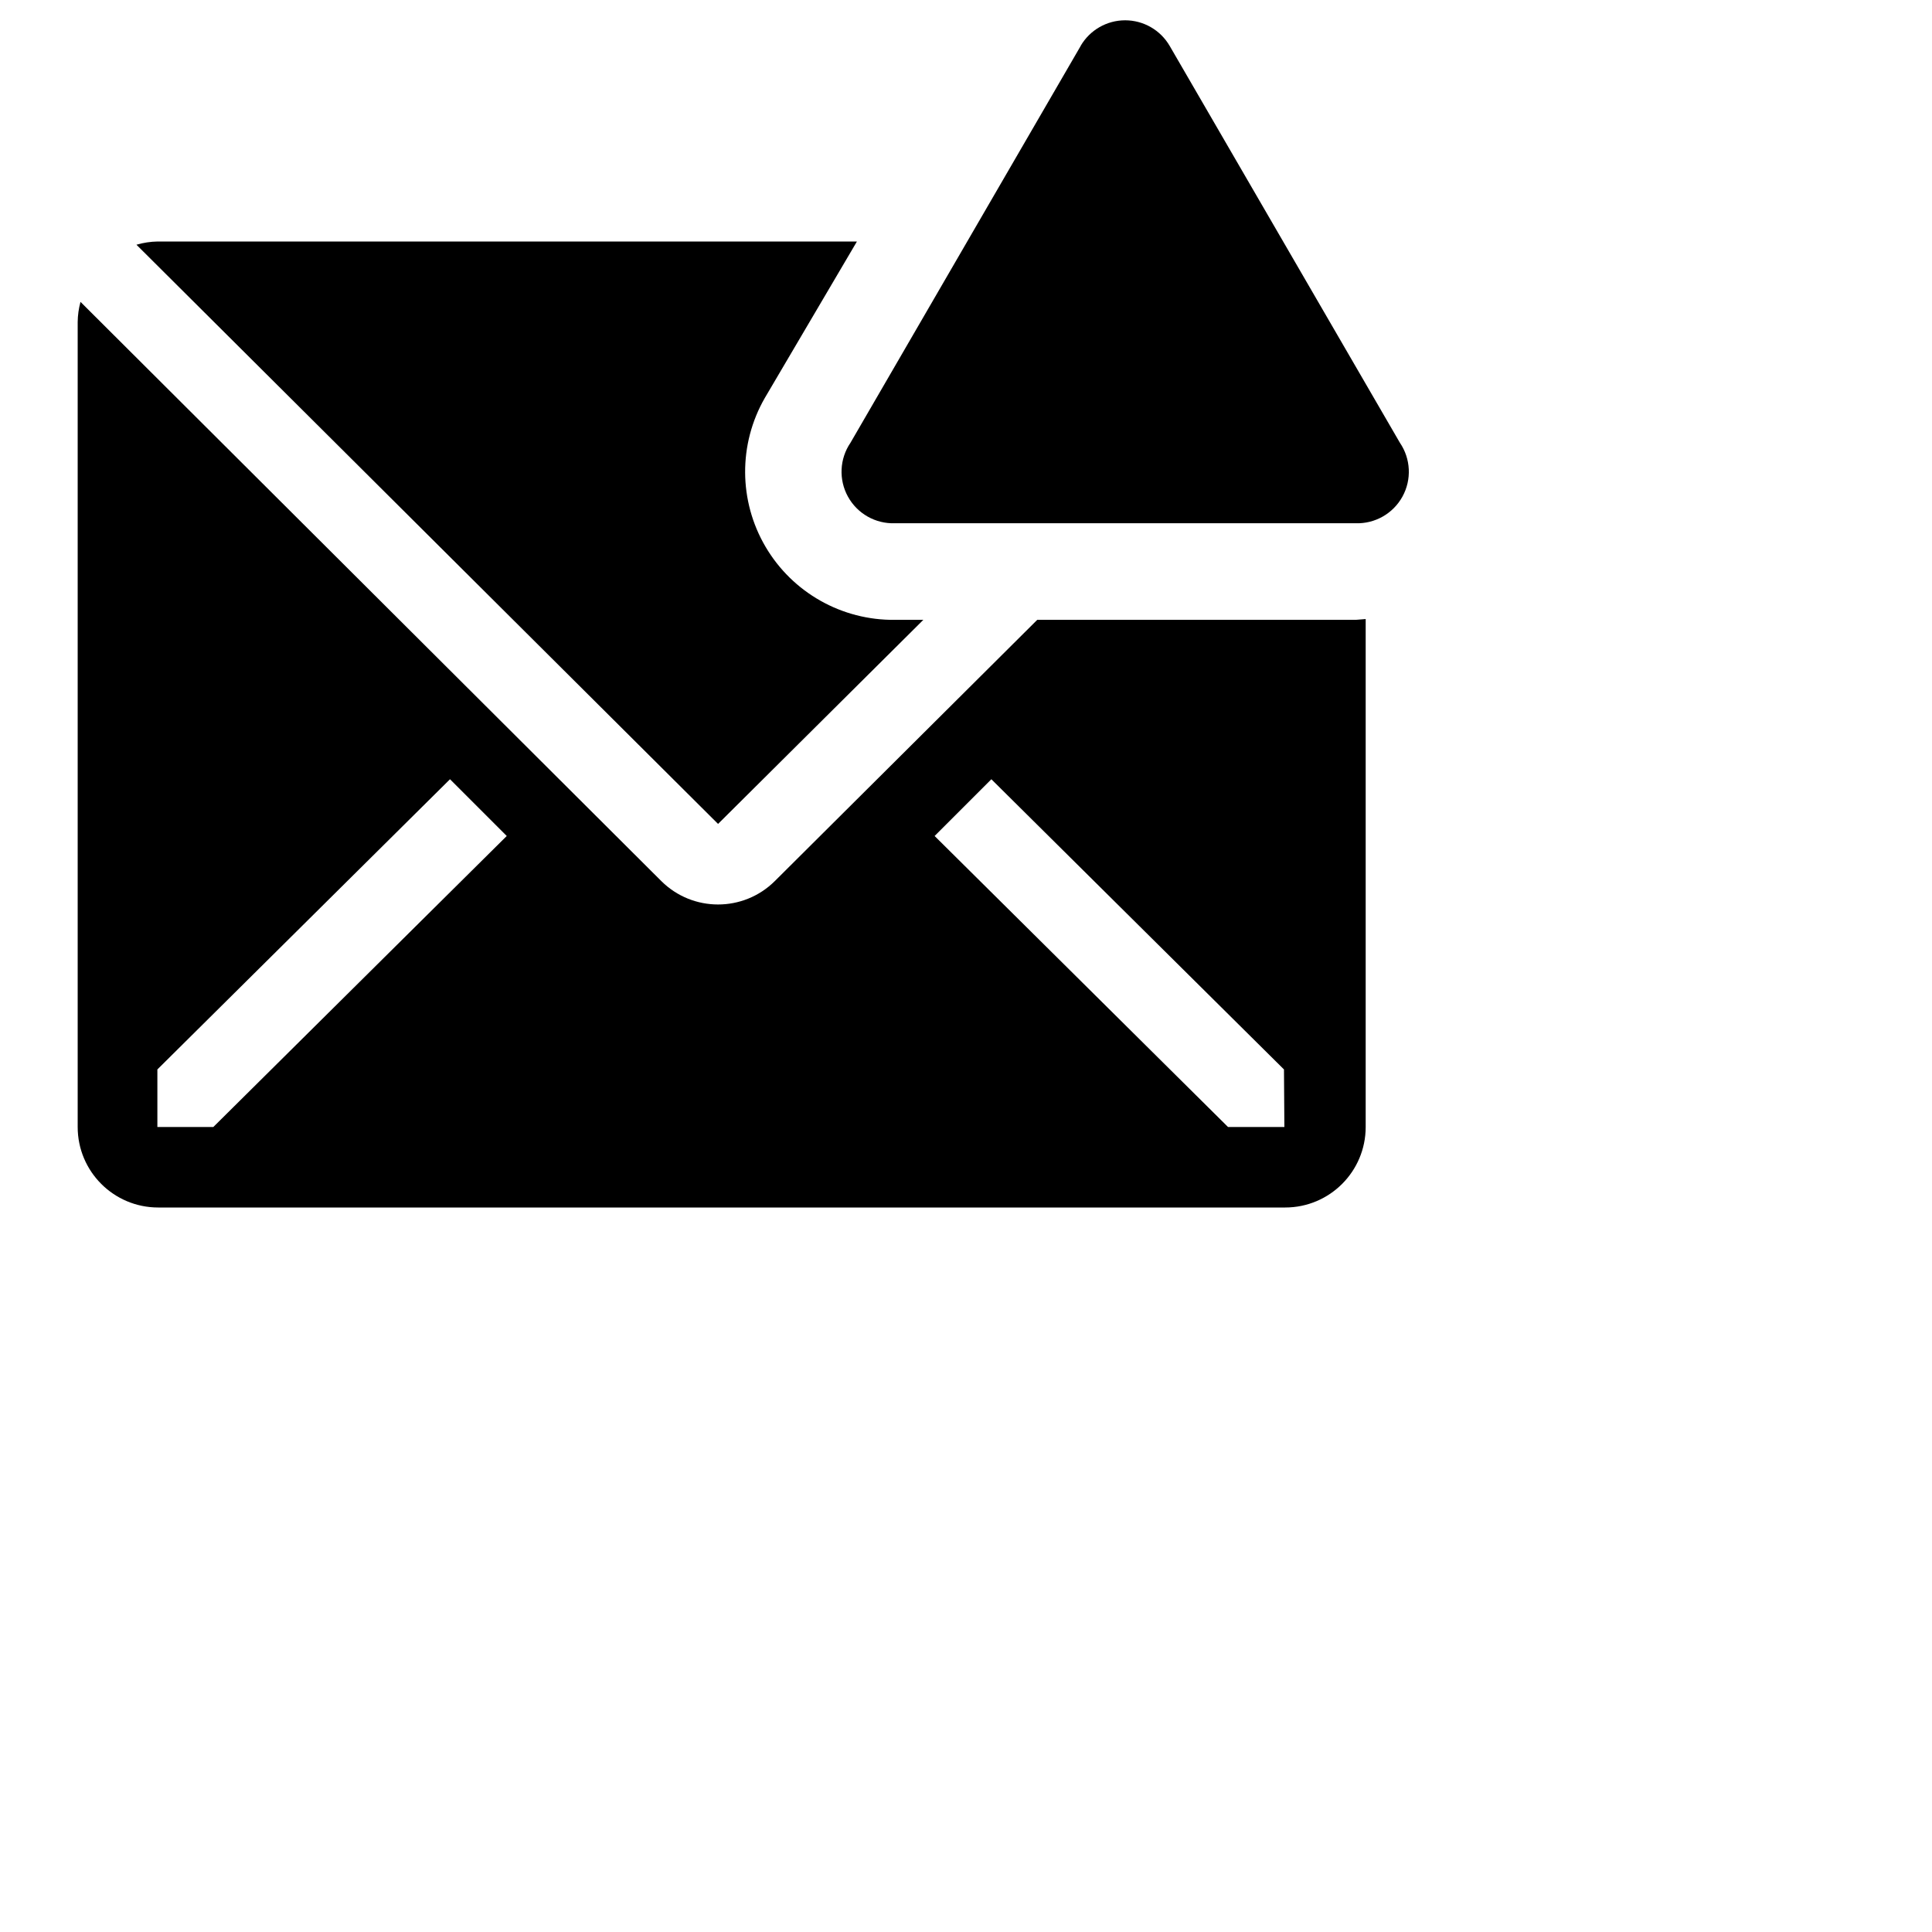
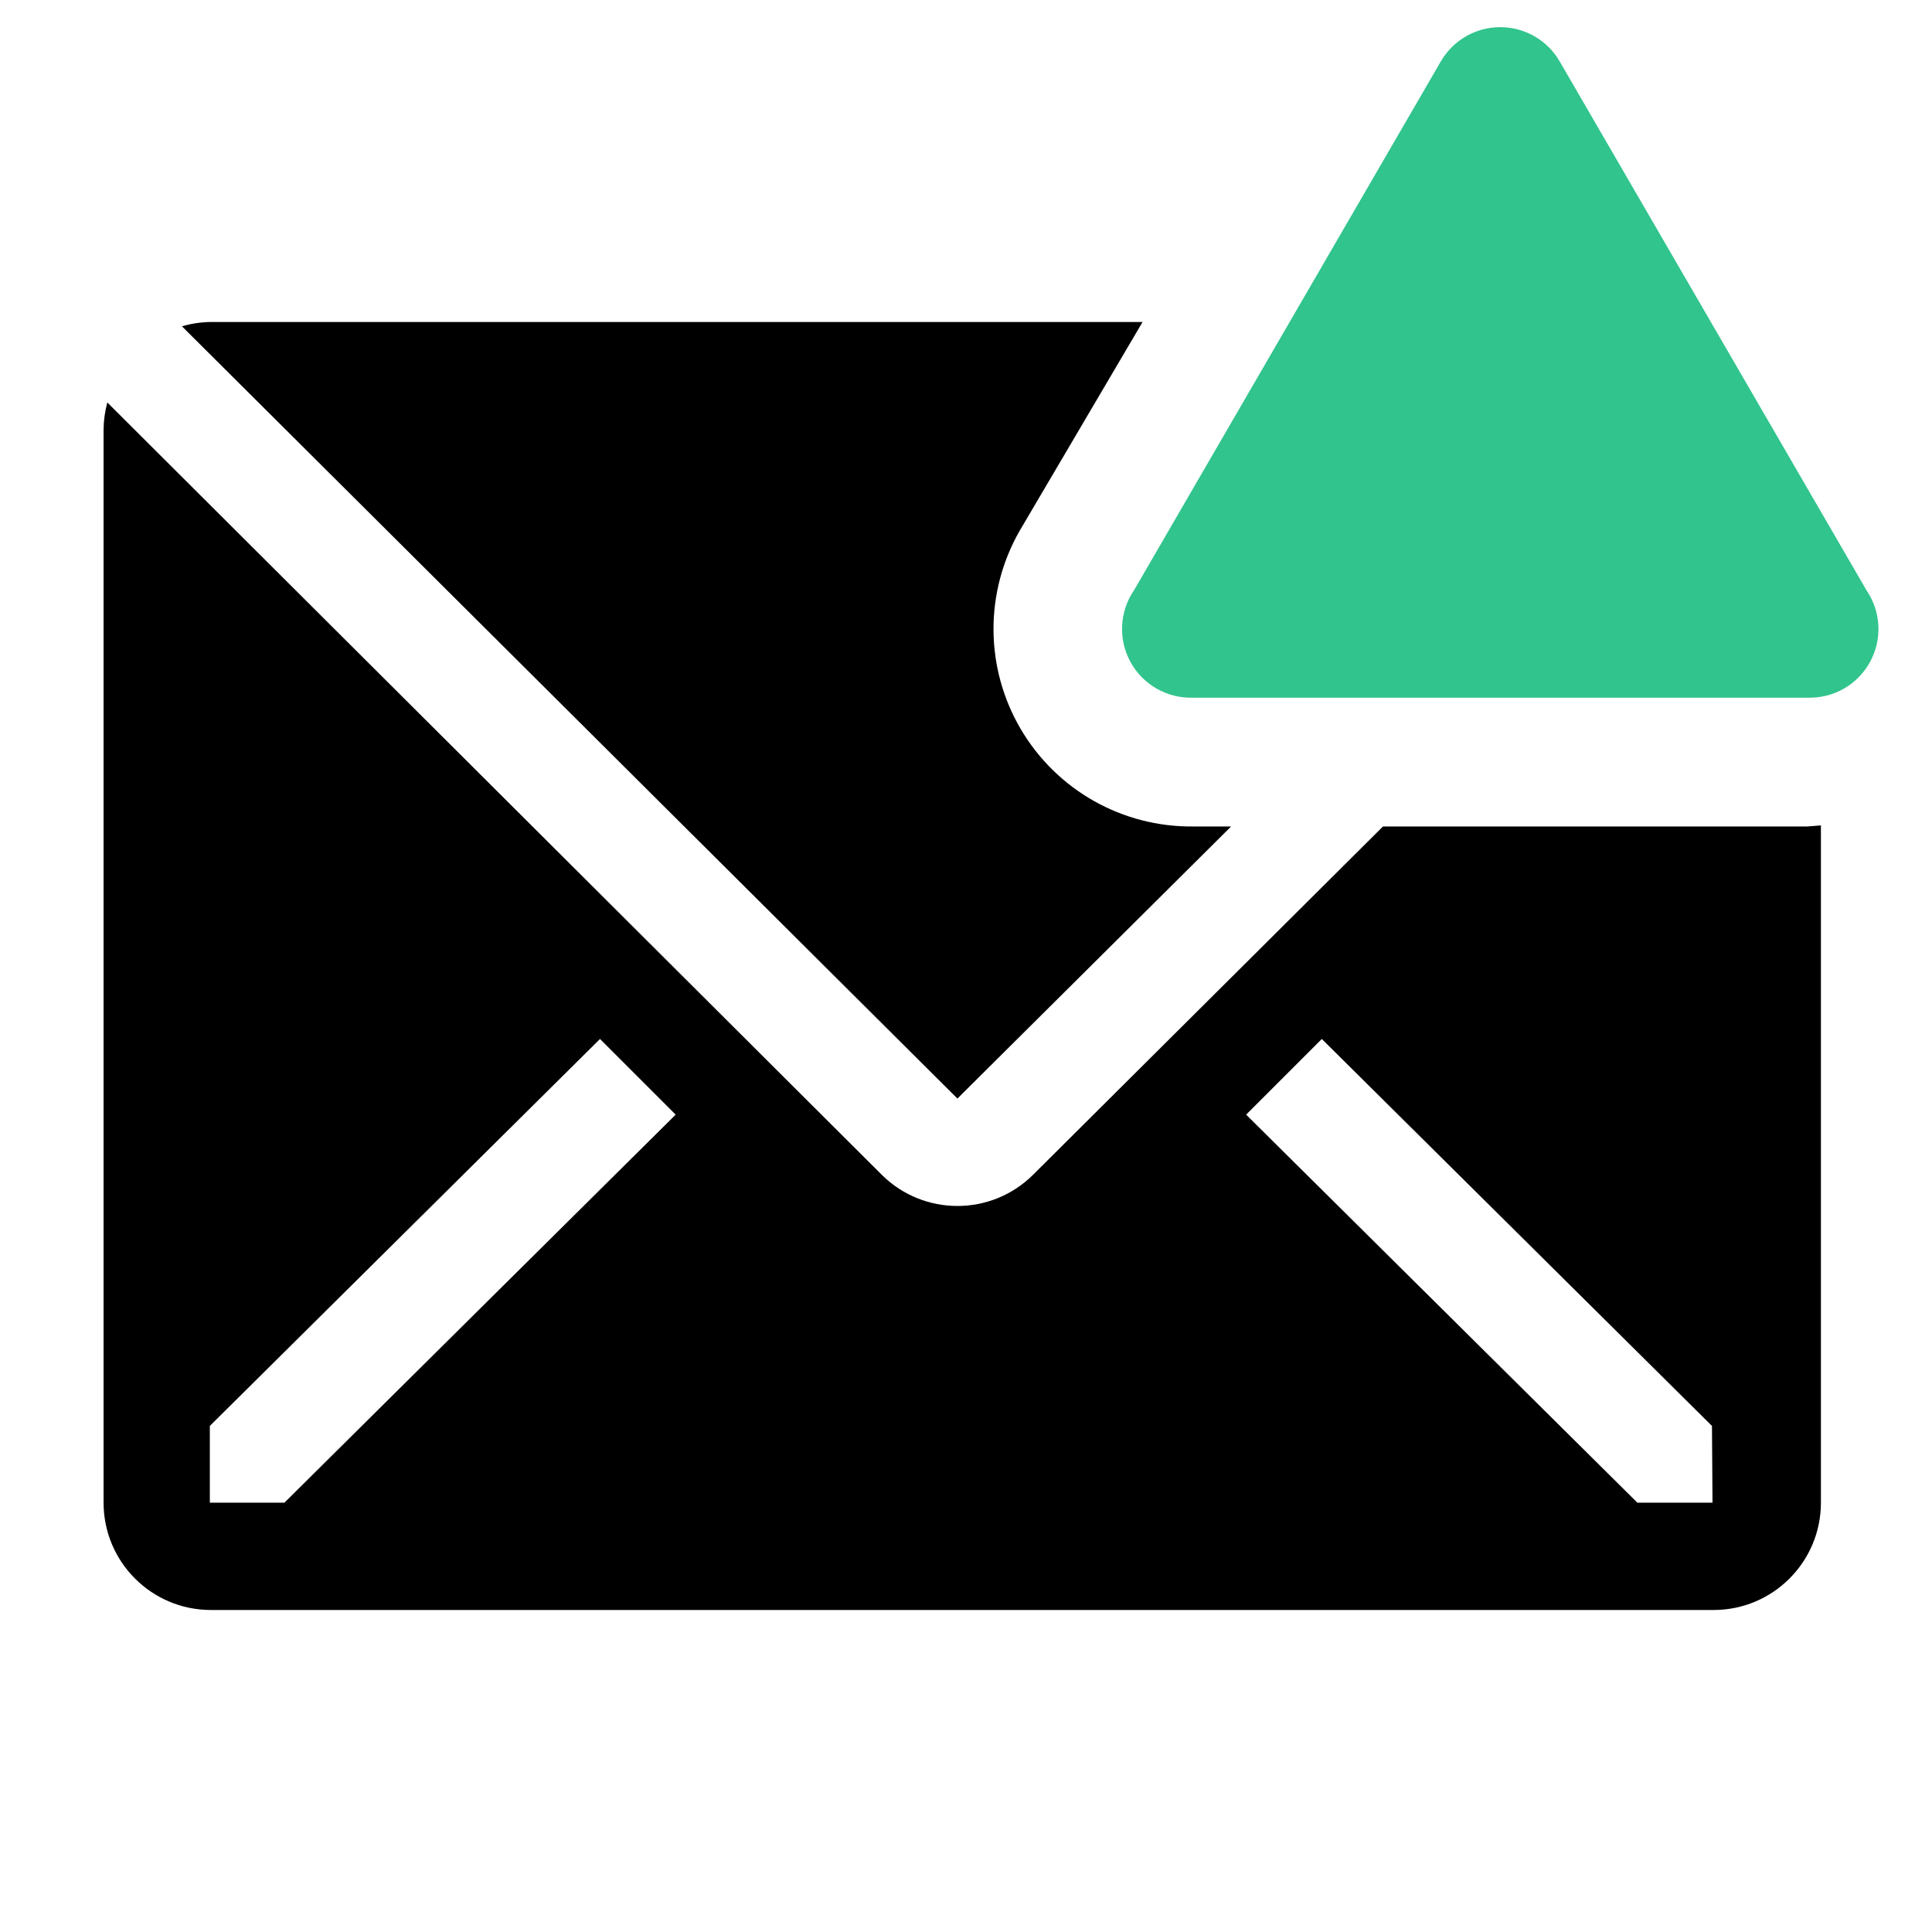
- <svg xmlns="http://www.w3.org/2000/svg" viewBox="0 0 24 24" fill="currentColor">
-   <path d="M16.84 7.7h-3.955l-3.26 3.245a1 1 0 0 1-1.41 0L1 3.75A1 1 0 0 0 .965 4v10a1 1 0 0 0 1 1h14a1 1 0 0 0 1-1V7.69l-.125.01zM2.65 14h-.695v-.715L5.59 9.68l.705.705L2.65 14zm13.305 0h-.7l-3.645-3.615.705-.705 3.635 3.605.005.715zM11.47 7.7h-.35A1.84 1.84 0 0 1 9.5 4.945L10.645 3H1.96a1 1 0 0 0-.265.04l7.225 7.195L11.47 7.7zM13.425.57l-2.86 4.93a.64.64 0 0 0 .55 1h5.725a.64.64 0 0 0 .55-1L14.53.57a.64.64 0 0 0-1.106 0h0z" />
+ <svg xmlns="http://www.w3.org/2000/svg" fill="currentColor" viewBox="0 0 18 18">
+   <path d="M16.84 7.7h-3.955l-3.26 3.245a1 1 0 01-1.41 0L1 3.75A1 1 0 00.965 4v10a1 1 0 001 1h14a1 1 0 001-1V7.69l-.125.01zM2.65 14h-.695v-.715L5.59 9.68l.705.705L2.65 14zm13.305 0h-.7l-3.645-3.615.705-.705 3.635 3.605.005.715z" />
+   <path d="M11.47 7.7h-.35A1.84 1.84 0 019.5 4.945L10.645 3H1.96a1 1 0 00-.265.04l7.225 7.195L11.47 7.7z" />
+   <path fill="#31C48D" d="M13.425.57l-2.86 4.93a.64.64 0 00.55 1h5.725a.64.64 0 00.55-1L14.53.57a.64.64 0 00-1.105 0z" />
</svg>
